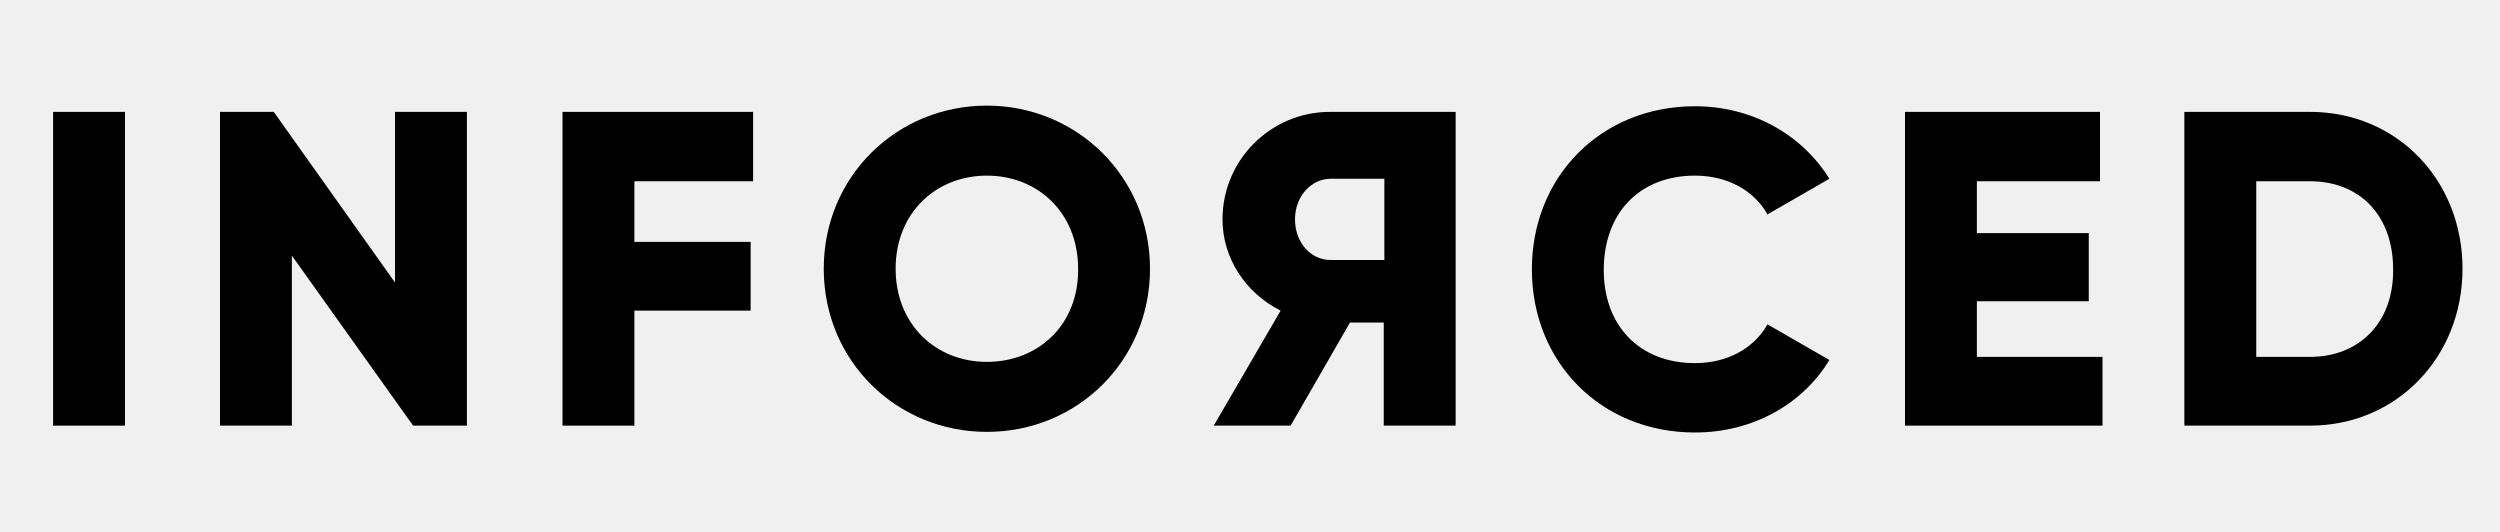
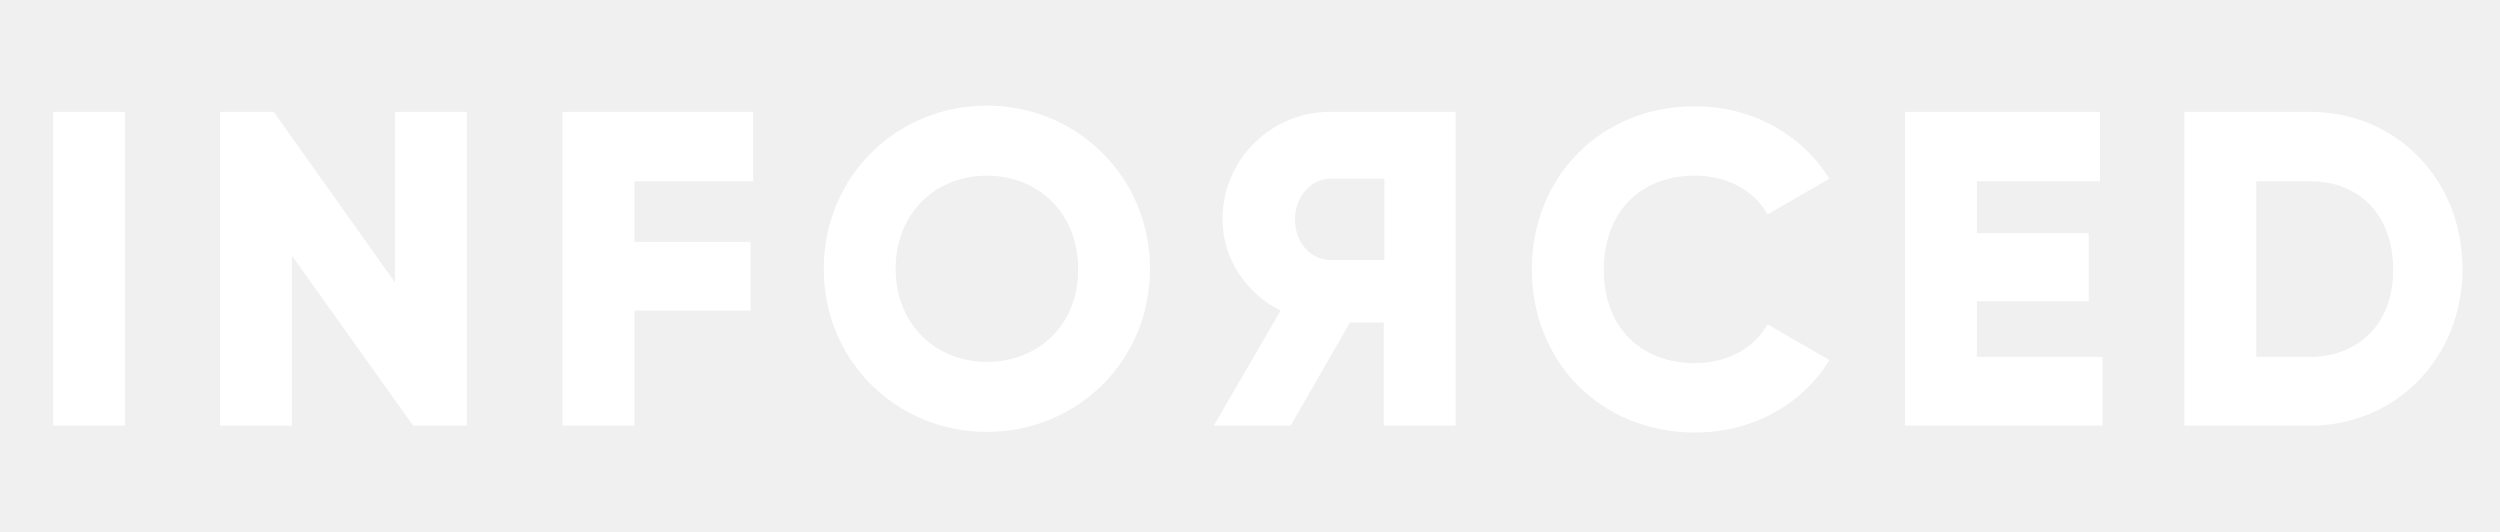
<svg xmlns="http://www.w3.org/2000/svg" version="1.1" id="Слой_1" x="0px" y="0px" viewBox="0 0 400 85" style="enable-background:new 0 0 400 85;" xml:space="preserve">
  <g>
-     <rect x="8.5" y="17.9" width="11.5" height="50.2" />
-     <polygon points="63.2,45.2 43.8,17.9 35.2,17.9 35.2,68.1 46.7,68.1 46.7,40.9 66.1,68.1 74.7,68.1 74.7,17.9 63.2,17.9  " />
-     <polygon points="90,68.1 101.5,68.1 101.5,49.7 120.1,49.7 120.1,38.7 101.5,38.7 101.5,29 120.5,29 120.5,17.9 90,17.9  " />
-     <path d="M157.9,16.9c-14.4,0-26.1,11.3-26.1,26.1c0,14.8,11.7,26.1,26.1,26.1S184,57.8,184,43C184,28.3,172.3,16.9,157.9,16.9z    M157.9,57.9c-8.2,0-14.6-6-14.6-14.9c0-9,6.5-14.9,14.6-14.9c8.2,0,14.6,6,14.6,14.9C172.6,52,166.1,57.9,157.9,57.9z" />
-     <path d="M195.6,35.1c0,6.2,3.7,11.8,9.3,14.6l-10.7,18.4h12.3l9.5-16.5h5.4v16.5h11.5V17.9h-20.1C203.3,17.9,195.6,25.6,195.6,35.1   z M221.5,41.6h-8.6c-3.2,0-5.7-2.8-5.7-6.5c0-3.7,2.6-6.5,5.7-6.5h8.6V41.6z" />
-     <path d="M271.2,28.1c5.1,0,9.4,2.3,11.6,6.2l9.9-5.7c-4.4-7.1-12.4-11.6-21.5-11.6c-15.1,0-26.1,11.3-26.1,26.1   c0,14.8,11,26.1,26.1,26.1c9.2,0,17.2-4.5,21.5-11.6l-9.9-5.7c-2.2,3.9-6.5,6.2-11.6,6.2c-8.9,0-14.6-6-14.6-14.9   C256.6,34.1,262.3,28.1,271.2,28.1z" />
-     <polygon points="316.3,48.2 334.2,48.2 334.2,37.3 316.3,37.3 316.3,29 336,29 336,17.9 304.8,17.9 304.8,68.1 336.4,68.1    336.4,57.1 316.3,57.1  " />
-     <path d="M369.6,17.9h-20.1v50.2h20.1c13.8,0,24.4-10.9,24.4-25.1C394,28.8,383.5,17.9,369.6,17.9z M369.6,57.1H361V29h8.6   c7.9,0,13.3,5.4,13.3,14.1C383,51.6,377.5,57.1,369.6,57.1z" />
+     <rect fill="#FFFFFF" x="8.5" y="17.9" width="11.5" height="50.2" />
+     <polygon fill="#FFFFFF" points="63.2,45.2 43.8,17.9 35.2,17.9 35.2,68.1 46.7,68.1 46.7,40.9 66.1,68.1 74.7,68.1 74.7,17.9 63.2,17.9  " />
+     <polygon fill="#FFFFFF" points="90,68.1 101.5,68.1 101.5,49.7 120.1,49.7 120.1,38.7 101.5,38.7 101.5,29 120.5,29 120.5,17.9 90,17.9  " />
+     <path fill="#FFFFFF" d="M157.9,16.9c-14.4,0-26.1,11.3-26.1,26.1c0,14.8,11.7,26.1,26.1,26.1S184,57.8,184,43C184,28.3,172.3,16.9,157.9,16.9z    M157.9,57.9c-8.2,0-14.6-6-14.6-14.9c0-9,6.5-14.9,14.6-14.9c8.2,0,14.6,6,14.6,14.9C172.6,52,166.1,57.9,157.9,57.9z" />
+     <path fill="#FFFFFF" d="M195.6,35.1c0,6.2,3.7,11.8,9.3,14.6l-10.7,18.4h12.3l9.5-16.5h5.4v16.5h11.5V17.9h-20.1C203.3,17.9,195.6,25.6,195.6,35.1   z M221.5,41.6h-8.6c-3.2,0-5.7-2.8-5.7-6.5c0-3.7,2.6-6.5,5.7-6.5h8.6V41.6z" />
+     <path fill="#FFFFFF" d="M271.2,28.1c5.1,0,9.4,2.3,11.6,6.2l9.9-5.7c-4.4-7.1-12.4-11.6-21.5-11.6c-15.1,0-26.1,11.3-26.1,26.1   c0,14.8,11,26.1,26.1,26.1c9.2,0,17.2-4.5,21.5-11.6l-9.9-5.7c-2.2,3.9-6.5,6.2-11.6,6.2c-8.9,0-14.6-6-14.6-14.9   C256.6,34.1,262.3,28.1,271.2,28.1z" />
+     <polygon fill="#FFFFFF" points="316.3,48.2 334.2,48.2 334.2,37.3 316.3,37.3 316.3,29 336,29 336,17.9 304.8,17.9 304.8,68.1 336.4,68.1    336.4,57.1 316.3,57.1  " />
+     <path fill="#FFFFFF" d="M369.6,17.9h-20.1v50.2h20.1c13.8,0,24.4-10.9,24.4-25.1C394,28.8,383.5,17.9,369.6,17.9z M369.6,57.1H361V29h8.6   c7.9,0,13.3,5.4,13.3,14.1C383,51.6,377.5,57.1,369.6,57.1z" />
  </g>
</svg>
